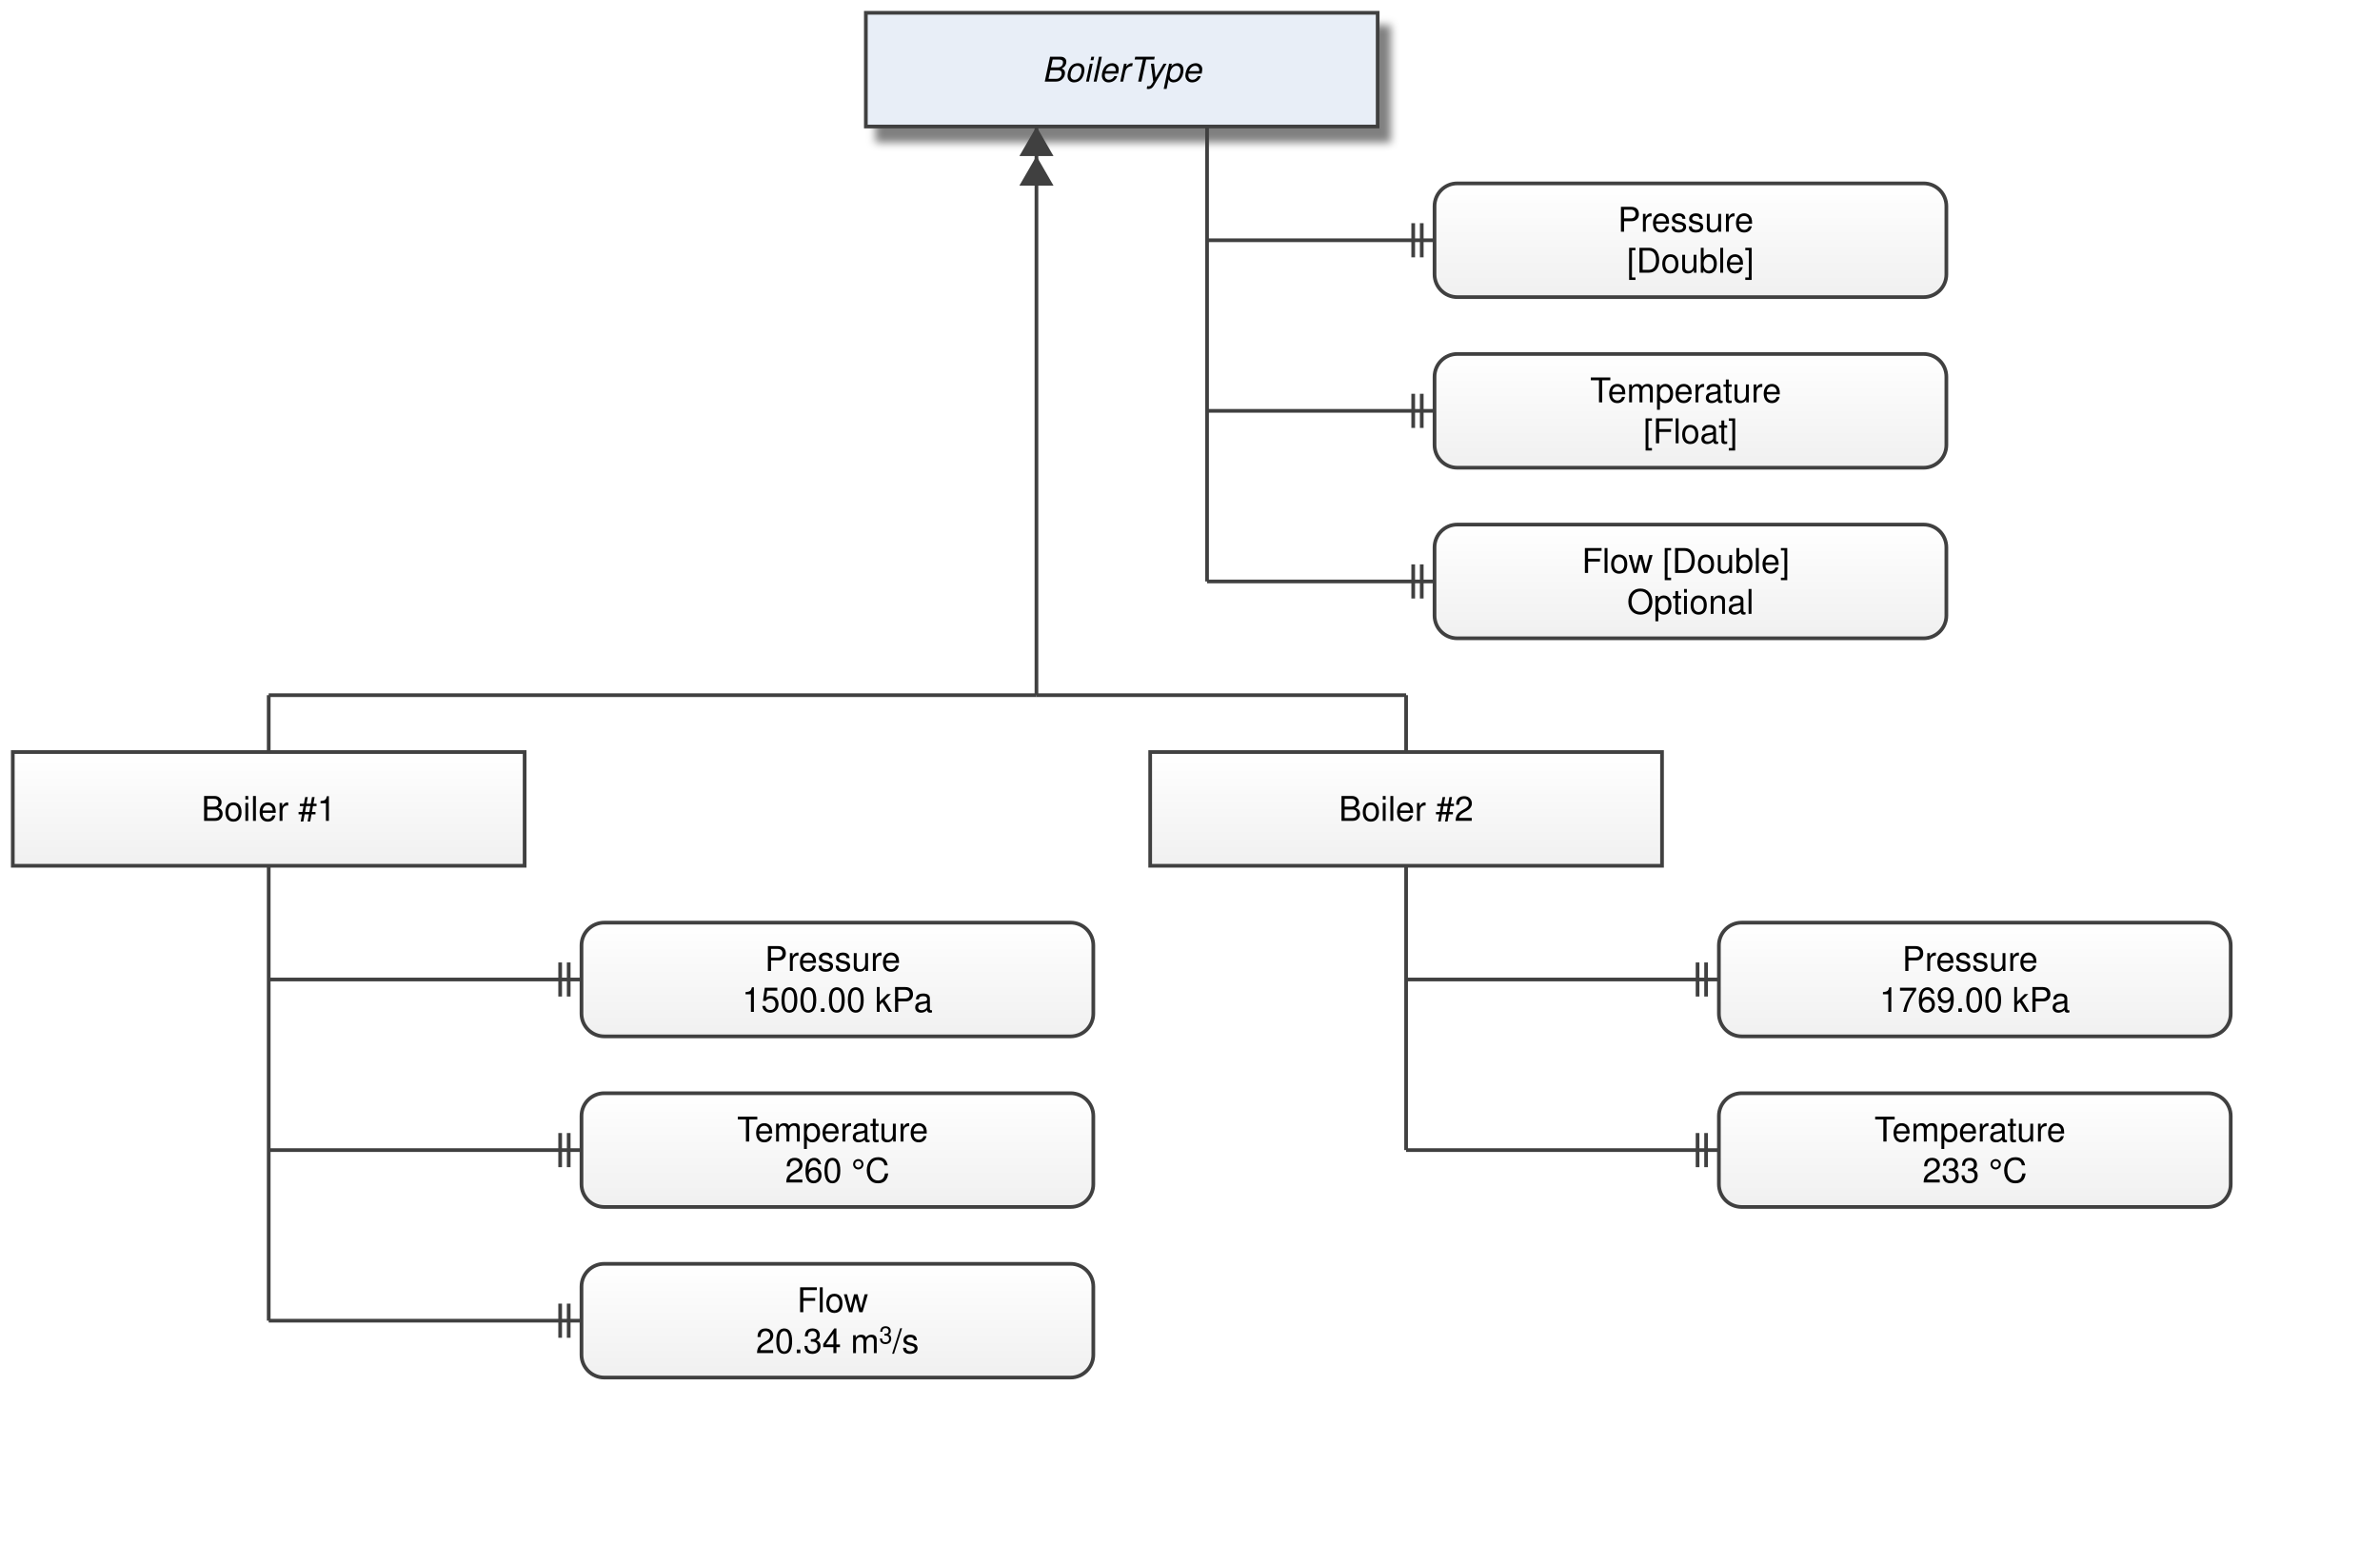
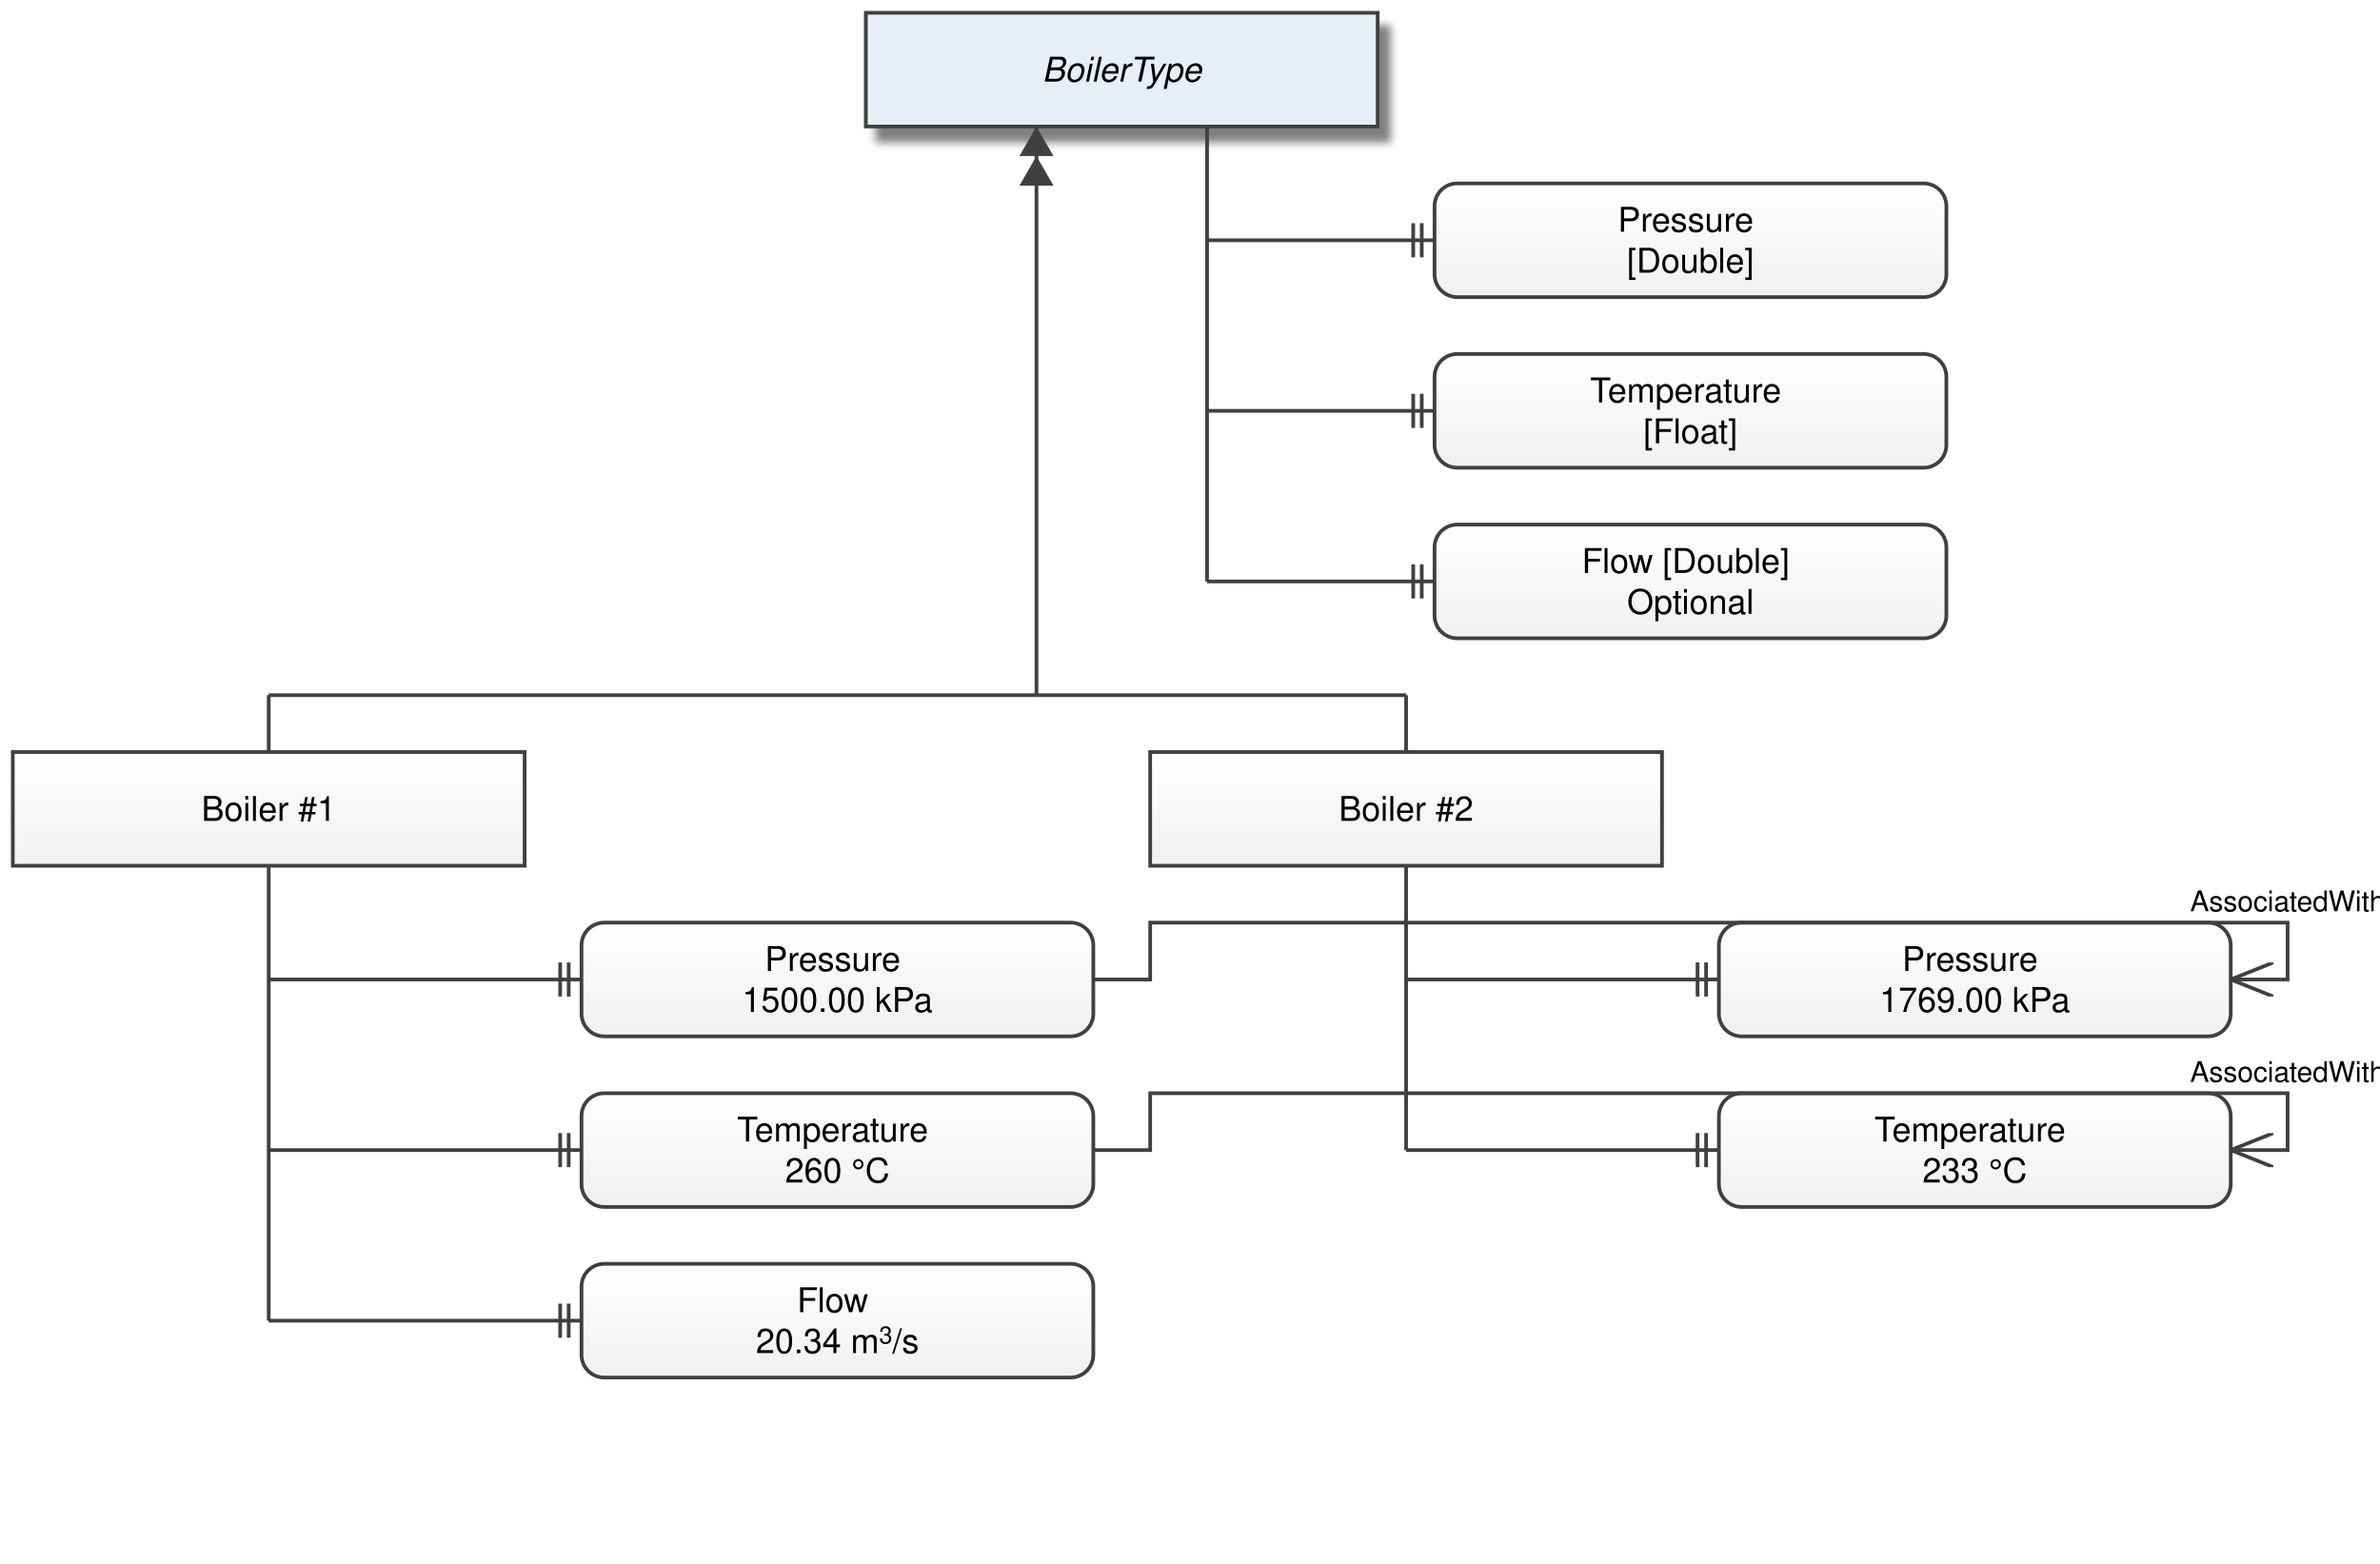
<svg xmlns="http://www.w3.org/2000/svg" width="837px" height="550px" viewBox="-0.5 -0.5 837 550">
  <defs>
    <filter id="node-shadow" x="-20%" y="-20%" width="150%" height="150%">
      <feDropShadow dx="4" dy="5" stdDeviation="1.5" flood-color="#000000" flood-opacity="0.5" />
    </filter>
    <linearGradient id="instance-fill" x1="0" y1="0" x2="0" y2="1">
      <stop offset="0%" stop-color="#ffffff" />
      <stop offset="100%" stop-color="#f0f0f0" />
    </linearGradient>
    <marker id="has-type-definition" viewBox="0 0 20.78 12" markerWidth="20.78" markerHeight="12" refX="20.78" refY="6" orient="auto-start-reverse" markerUnits="userSpaceOnUse">
      <path d="M0,0 L10.39,6 L0,12 Z M10.39,0 L20.78,6 L10.39,12 Z" fill="context-stroke" />
    </marker>
    <marker id="has-component" viewBox="0 0 6 12" markerWidth="6" markerHeight="12" refX="6" refY="6" orient="auto" markerUnits="userSpaceOnUse">
      <path d="M4.5,0 L4.5,12" fill="none" stroke="context-stroke" stroke-width="1.3" />
    </marker>
    <marker id="has-property" viewBox="0 0 10.5 12" markerWidth="10.5" markerHeight="12" refX="10.5" refY="6" orient="auto" markerUnits="userSpaceOnUse">
      <path d="M3.0,0 L3.0,12 M6.0,0 L6.0,12" fill="none" stroke="context-stroke" stroke-width="1.3" />
    </marker>
    <marker id="organizes" viewBox="0 0 15 12" markerWidth="15" markerHeight="12" refX="15" refY="6" orient="auto" markerUnits="userSpaceOnUse">
+       <path d="M0,0 L15,6 L0,12" fill="none" stroke="context-stroke" stroke-width="1.3" />
+     </marker>
+     <marker id="additional-reference" viewBox="0 0 15 12" markerWidth="15" markerHeight="12" refX="15" refY="6" orient="auto" markerUnits="userSpaceOnUse">
      <path d="M0,0 L15,6 L0,12" fill="none" stroke="context-stroke" stroke-width="1.3" />
    </marker>
  </defs>
  <g>
    <g filter="url(#node-shadow)">
      <rect x="304" y="4" width="180" height="40" fill="#e8eef7" stroke="#404040" stroke-width="1.3" pointer-events="all" />
    </g>
    <text x="394" y="28.2" text-anchor="middle" font-family="Helvetica" font-size="12" font-style="italic" fill="#000000">
      <tspan x="394" dy="0.0">BoilerType</tspan>
    </text>
    <g>
      <rect x="504" y="64" width="180" height="40" rx="8" fill="url(#instance-fill)" stroke="#404040" stroke-width="1.3" pointer-events="all" />
    </g>
    <text x="594" y="81.0" text-anchor="middle" font-family="Helvetica" font-size="12" font-style="normal" fill="#000000">
      <tspan x="594" dy="0.0">Pressure</tspan>
      <tspan x="594" dy="14.4">[Double]</tspan>
    </text>
    <g>
      <rect x="504" y="124" width="180" height="40" rx="8" fill="url(#instance-fill)" stroke="#404040" stroke-width="1.3" pointer-events="all" />
    </g>
    <text x="594" y="141.0" text-anchor="middle" font-family="Helvetica" font-size="12" font-style="normal" fill="#000000">
      <tspan x="594" dy="0.0">Temperature</tspan>
      <tspan x="594" dy="14.4">[Float]</tspan>
    </text>
    <g>
      <rect x="504" y="184" width="180" height="40" rx="8" fill="url(#instance-fill)" stroke="#404040" stroke-width="1.3" pointer-events="all" />
    </g>
    <text x="594" y="201.0" text-anchor="middle" font-family="Helvetica" font-size="12" font-style="normal" fill="#000000">
      <tspan x="594" dy="0.0">Flow [Double]</tspan>
      <tspan x="594" dy="14.4">Optional</tspan>
    </text>
    <g>
      <rect x="4" y="264" width="180" height="40" fill="url(#instance-fill)" stroke="#404040" stroke-width="1.3" pointer-events="all" />
    </g>
    <text x="94" y="288.2" text-anchor="middle" font-family="Helvetica" font-size="12" font-style="normal" fill="#000000">
      <tspan x="94" dy="0.0">Boiler #1</tspan>
    </text>
    <g>
      <rect x="204" y="324" width="180" height="40" rx="8" fill="url(#instance-fill)" stroke="#404040" stroke-width="1.3" pointer-events="all" />
    </g>
    <text x="294" y="341.0" text-anchor="middle" font-family="Helvetica" font-size="12" font-style="normal" fill="#000000">
      <tspan x="294" dy="0.0">Pressure</tspan>
      <tspan x="294" dy="14.4">1500.00 kPa</tspan>
    </text>
    <g>
      <rect x="204" y="384" width="180" height="40" rx="8" fill="url(#instance-fill)" stroke="#404040" stroke-width="1.3" pointer-events="all" />
    </g>
    <text x="294" y="401.0" text-anchor="middle" font-family="Helvetica" font-size="12" font-style="normal" fill="#000000">
      <tspan x="294" dy="0.0">Temperature</tspan>
      <tspan x="294" dy="14.4">260 °C</tspan>
    </text>
    <g>
      <rect x="204" y="444" width="180" height="40" rx="8" fill="url(#instance-fill)" stroke="#404040" stroke-width="1.3" pointer-events="all" />
    </g>
    <text x="294" y="461.0" text-anchor="middle" font-family="Helvetica" font-size="12" font-style="normal" fill="#000000">
      <tspan x="294" dy="0.0">Flow</tspan>
      <tspan x="294" dy="14.4">20.34 m<tspan baseline-shift="super" font-size="70%">3</tspan>/s</tspan>
    </text>
    <g>
      <rect x="404" y="264" width="180" height="40" fill="url(#instance-fill)" stroke="#404040" stroke-width="1.3" pointer-events="all" />
    </g>
    <text x="494" y="288.2" text-anchor="middle" font-family="Helvetica" font-size="12" font-style="normal" fill="#000000">
      <tspan x="494" dy="0.0">Boiler #2</tspan>
    </text>
    <g>
      <rect x="604" y="324" width="180" height="40" rx="8" fill="url(#instance-fill)" stroke="#404040" stroke-width="1.3" pointer-events="all" />
    </g>
    <text x="694" y="341.0" text-anchor="middle" font-family="Helvetica" font-size="12" font-style="normal" fill="#000000">
      <tspan x="694" dy="0.0">Pressure</tspan>
      <tspan x="694" dy="14.4">1769.00 kPa</tspan>
    </text>
    <g>
      <rect x="604" y="384" width="180" height="40" rx="8" fill="url(#instance-fill)" stroke="#404040" stroke-width="1.3" pointer-events="all" />
    </g>
    <text x="694" y="401.0" text-anchor="middle" font-family="Helvetica" font-size="12" font-style="normal" fill="#000000">
      <tspan x="694" dy="0.0">Temperature</tspan>
      <tspan x="694" dy="14.4">233 °C</tspan>
    </text>
    <line x1="424" y1="44.00" x2="424" y2="204" stroke="#404040" stroke-width="1.3" />
    <line x1="424" y1="84" x2="504" y2="84" stroke="#404040" stroke-width="1.3" marker-end="url(#has-property)" />
    <line x1="424" y1="144" x2="504" y2="144" stroke="#404040" stroke-width="1.3" marker-end="url(#has-property)" />
    <line x1="424" y1="204" x2="504" y2="204" stroke="#404040" stroke-width="1.3" marker-end="url(#has-property)" />
    <line x1="364" y1="44.00" x2="364" y2="244" stroke="#404040" stroke-width="1.3" marker-start="url(#has-type-definition)" />
    <line x1="364" y1="244" x2="94" y2="244" stroke="#404040" stroke-width="1.3" />
    <line x1="94" y1="244" x2="94" y2="264" stroke="#404040" stroke-width="1.3" />
    <line x1="364" y1="244" x2="494" y2="244" stroke="#404040" stroke-width="1.3" />
    <line x1="494" y1="244" x2="494" y2="264" stroke="#404040" stroke-width="1.3" />
    <line x1="94" y1="304.00" x2="94" y2="464" stroke="#404040" stroke-width="1.3" />
    <line x1="94" y1="344" x2="204" y2="344" stroke="#404040" stroke-width="1.3" marker-end="url(#has-property)" />
    <line x1="94" y1="404" x2="204" y2="404" stroke="#404040" stroke-width="1.3" marker-end="url(#has-property)" />
    <line x1="94" y1="464" x2="204" y2="464" stroke="#404040" stroke-width="1.3" marker-end="url(#has-property)" />
    <line x1="494" y1="304.00" x2="494" y2="404" stroke="#404040" stroke-width="1.3" />
    <line x1="494" y1="344" x2="604" y2="344" stroke="#404040" stroke-width="1.3" marker-end="url(#has-property)" />
    <line x1="494" y1="404" x2="604" y2="404" stroke="#404040" stroke-width="1.3" marker-end="url(#has-property)" />
+     <polyline points="384,344 404,344 404,324 804,324 804,344 784,344" fill="none" stroke="#404040" stroke-width="1.3" marker-end="url(#additional-reference)" />
+     <text x="804" y="320" text-anchor="middle" font-family="Helvetica" font-size="10" fill="#000000">AssociatedWith</text>
+     <polyline points="384,404 404,404 404,384 804,384 804,404 784,404" fill="none" stroke="#404040" stroke-width="1.3" marker-end="url(#additional-reference)" />
+     <text x="804" y="380" text-anchor="middle" font-family="Helvetica" font-size="10" fill="#000000">AssociatedWith</text>
  </g>
</svg>
